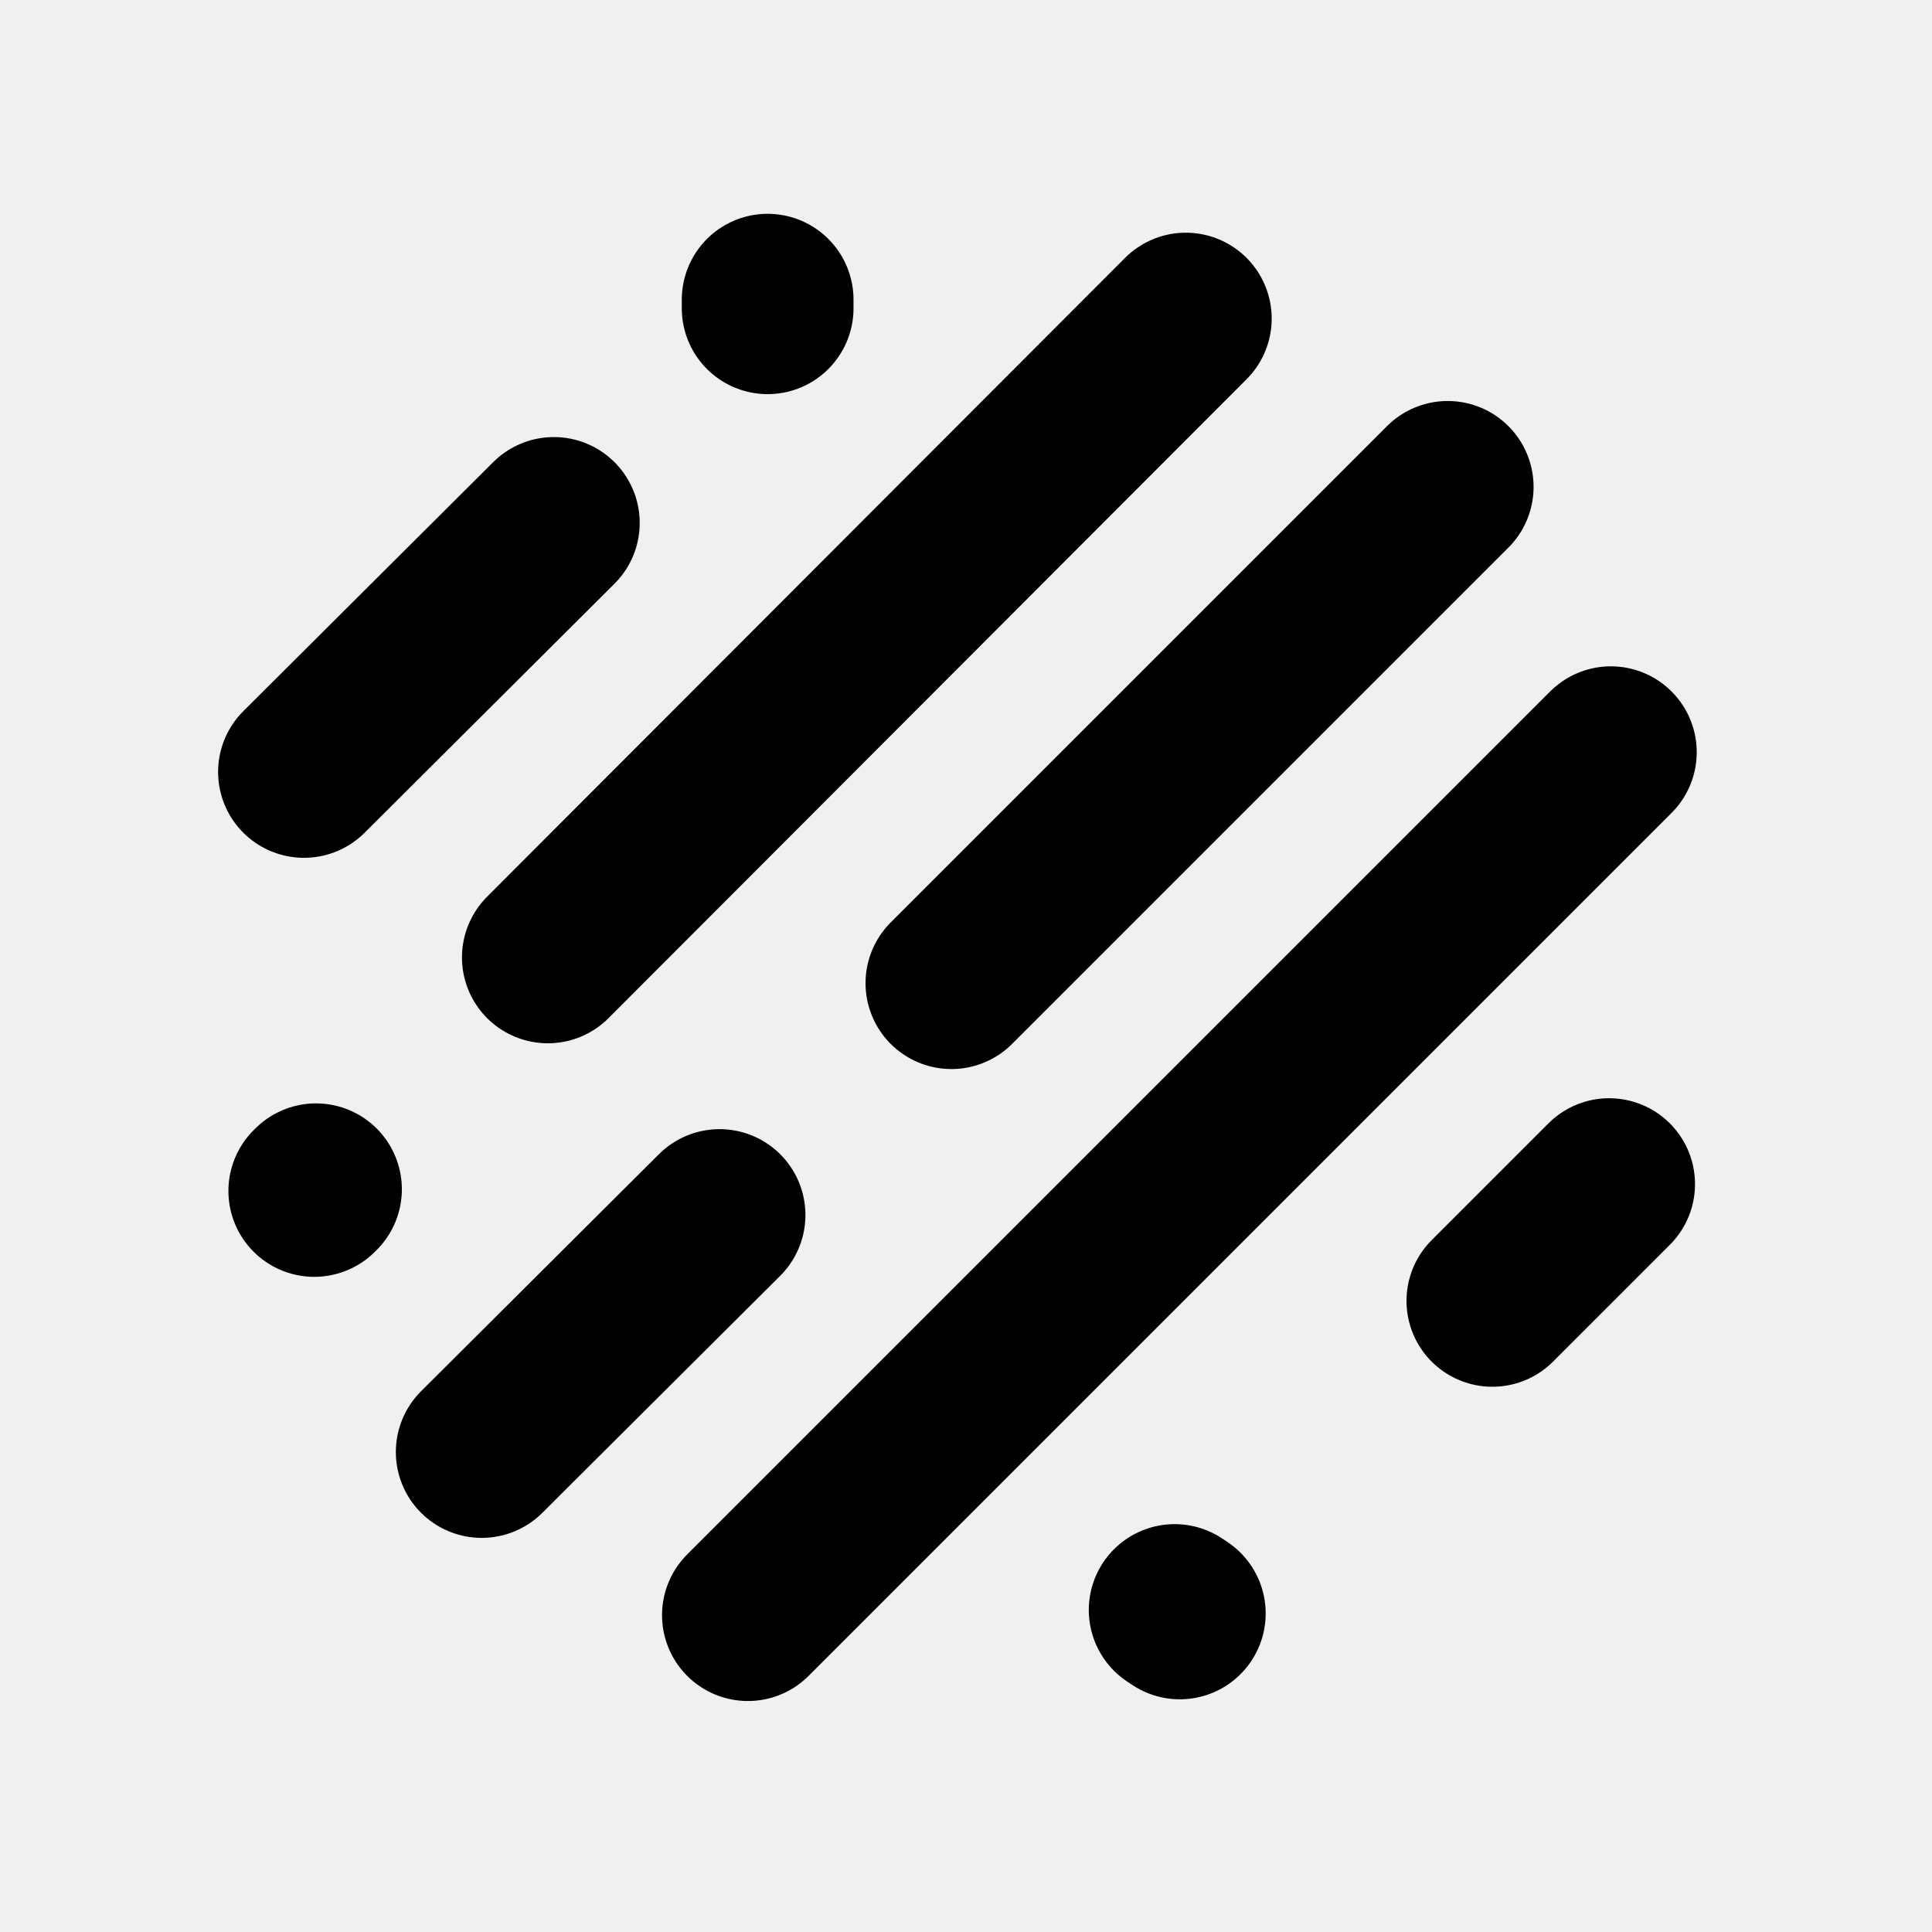
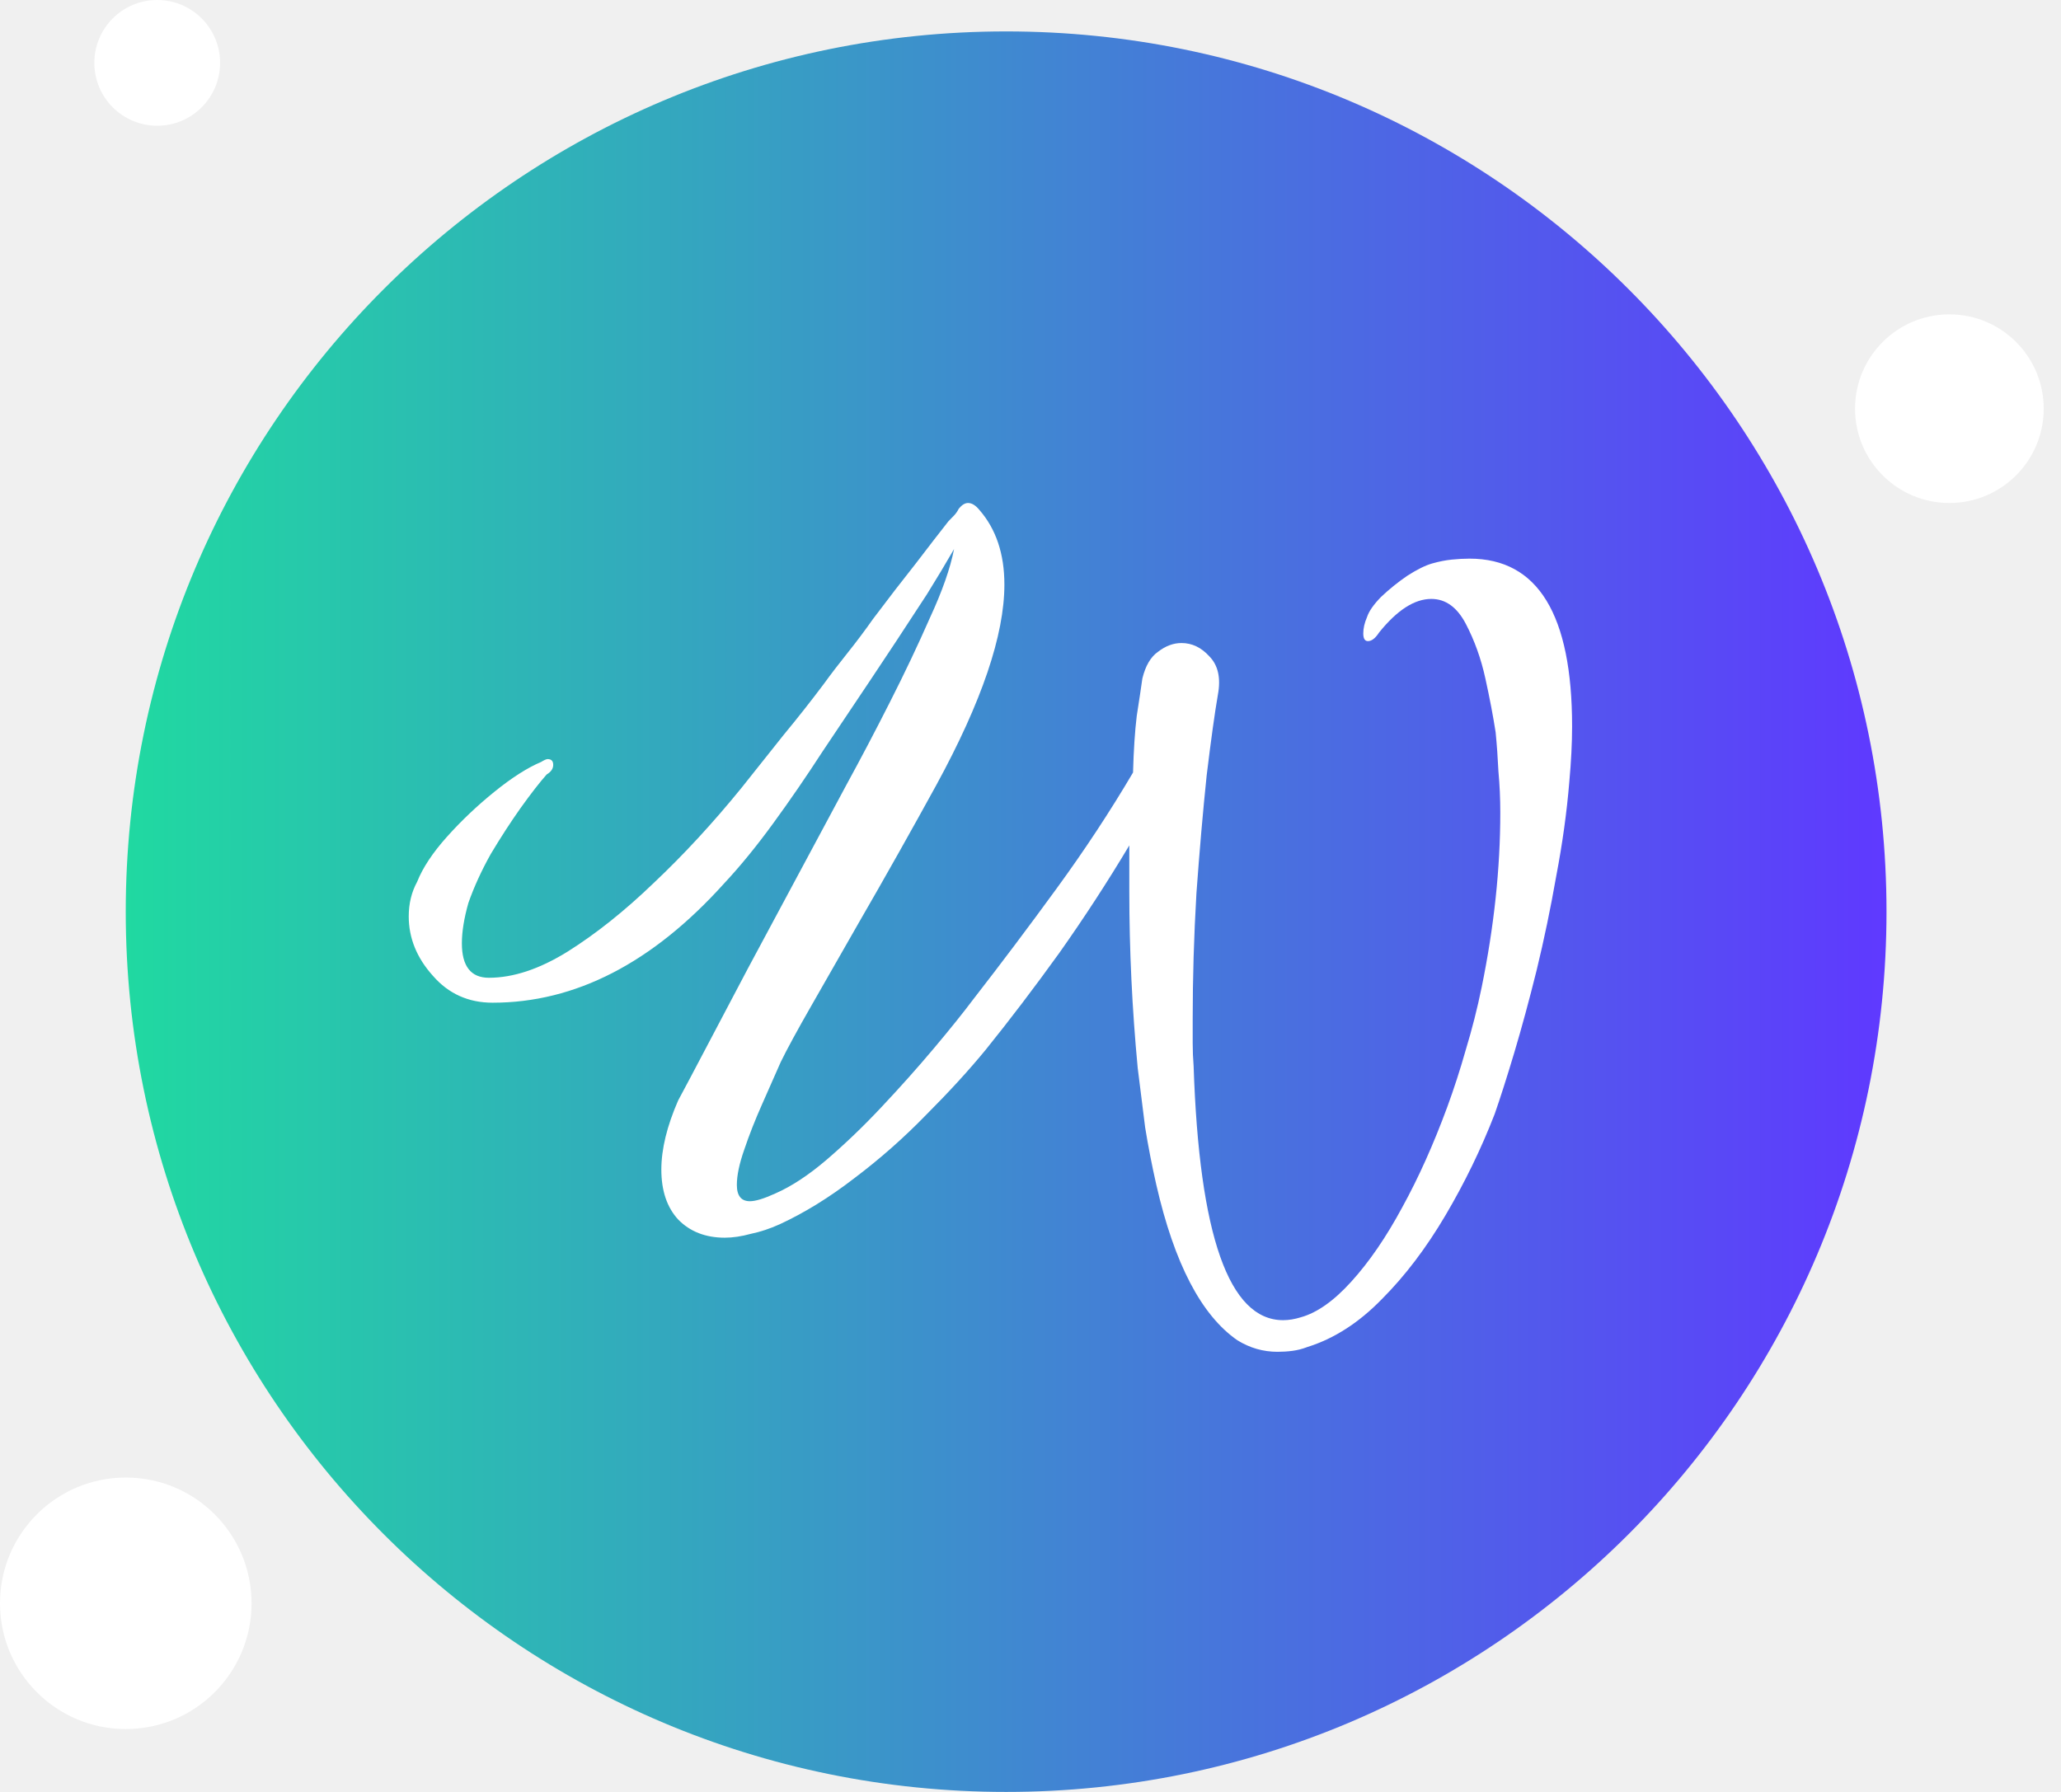
- <svg xmlns="http://www.w3.org/2000/svg" version="1.1" id="Layer_1" x="0px" y="0px" viewBox="0 0 225 225" style="enable-background:new 0 0 225 225;" xml:space="preserve">
-   <style type="text/css">
- 	.st0{fill:none;stroke:#000000;stroke-width:20;stroke-linecap:round;stroke-miterlimit:3;}
- </style>
-   <g transform="matrix( 1, 0, 0, 1, 0,0) ">
-     <g>
-       <path id="Layer0_0_1_STROKES" class="st0" d="M173.8,151.5l13.6-13.6 M35.4,89.9l29.1-29 M89.4,34.9v1 M137.4,187.9l-0.6-0.4     M36.6,138.7l0.2-0.2 M56.1,169.1l27.7-27.6 M63.8,111.5l74.3-74.4 M87.1,188.1L187.6,87.6 M110.8,114.5l57.8-57.8" />
-     </g>
-   </g>
+ <svg xmlns="http://www.w3.org/2000/svg" width="69" height="60" viewBox="0 0 69 60" fill="none">
+   <circle cx="33.684" cy="30.526" r="29.474" fill="url(#paint0_linear_1_5112)" />
+   <path d="M42.77 45.263C42.291 45.263 41.844 45.135 41.428 44.878C40.221 44.043 39.316 42.309 38.713 39.675C38.567 39.033 38.442 38.391 38.338 37.749C38.255 37.085 38.172 36.421 38.089 35.758C37.901 33.767 37.808 31.797 37.808 29.849C37.808 29.592 37.808 29.335 37.808 29.078C37.808 28.799 37.808 28.543 37.808 28.307C37.08 29.527 36.299 30.726 35.467 31.904C34.635 33.06 33.813 34.141 33.002 35.147C32.44 35.833 31.774 36.56 31.004 37.331C30.255 38.102 29.454 38.808 28.601 39.451C27.769 40.093 26.937 40.607 26.105 40.992C25.772 41.142 25.449 41.249 25.137 41.313C24.825 41.399 24.534 41.442 24.264 41.442C23.619 41.442 23.098 41.238 22.703 40.832C22.329 40.425 22.141 39.868 22.141 39.162C22.141 38.477 22.329 37.706 22.703 36.849C22.911 36.464 23.223 35.875 23.639 35.083C24.055 34.291 24.524 33.403 25.044 32.418L28.352 26.252C28.809 25.417 29.288 24.507 29.787 23.522C30.287 22.537 30.734 21.595 31.129 20.696C31.545 19.797 31.816 19.026 31.941 18.384C31.67 18.855 31.369 19.358 31.036 19.893C30.703 20.407 30.36 20.931 30.006 21.467L29.132 22.783C28.633 23.533 28.102 24.325 27.54 25.16C26.999 25.995 26.448 26.798 25.886 27.568C25.325 28.339 24.773 29.014 24.232 29.592C21.84 32.246 19.26 33.574 16.493 33.574C15.681 33.574 15.016 33.274 14.495 32.675C13.954 32.075 13.684 31.411 13.684 30.683C13.684 30.255 13.778 29.87 13.965 29.527C14.152 29.056 14.485 28.553 14.964 28.018C15.442 27.483 15.973 26.98 16.555 26.509C17.138 26.038 17.658 25.706 18.116 25.513C18.22 25.449 18.292 25.417 18.334 25.417C18.459 25.417 18.521 25.481 18.521 25.61C18.521 25.738 18.448 25.845 18.303 25.931C18.074 26.188 17.783 26.562 17.429 27.055C17.096 27.526 16.763 28.039 16.43 28.596C16.118 29.153 15.869 29.699 15.681 30.234C15.536 30.748 15.463 31.197 15.463 31.583C15.463 32.353 15.765 32.739 16.368 32.739C17.179 32.739 18.053 32.45 18.989 31.872C19.947 31.272 20.914 30.502 21.892 29.559C22.89 28.617 23.868 27.558 24.825 26.38C25.304 25.781 25.772 25.192 26.23 24.614C26.708 24.036 27.155 23.468 27.572 22.912C27.821 22.569 28.092 22.216 28.383 21.852C28.674 21.488 28.955 21.113 29.226 20.728C29.725 20.064 30.203 19.444 30.661 18.866C31.119 18.266 31.483 17.795 31.753 17.453C31.816 17.388 31.878 17.324 31.941 17.26C32.003 17.195 32.055 17.121 32.097 17.035C32.201 16.907 32.305 16.842 32.409 16.842C32.534 16.842 32.658 16.917 32.783 17.067C33.345 17.709 33.626 18.544 33.626 19.572C33.626 21.263 32.867 23.501 31.348 26.284C30.973 26.969 30.557 27.718 30.099 28.532C29.642 29.345 29.184 30.148 28.726 30.94C28.165 31.925 27.644 32.835 27.166 33.67C26.687 34.505 26.344 35.137 26.136 35.565C25.949 35.993 25.741 36.464 25.512 36.978C25.283 37.492 25.085 37.995 24.919 38.487C24.753 38.958 24.669 39.354 24.669 39.675C24.669 40.039 24.815 40.221 25.106 40.221C25.293 40.221 25.574 40.136 25.949 39.965C26.49 39.729 27.062 39.354 27.665 38.84C28.289 38.305 28.903 37.717 29.506 37.074C30.131 36.41 30.713 35.758 31.254 35.115C31.795 34.473 32.242 33.916 32.596 33.445C33.511 32.268 34.437 31.037 35.373 29.752C36.31 28.468 37.163 27.172 37.933 25.866C37.953 25.117 37.995 24.485 38.057 23.972C38.141 23.436 38.203 23.019 38.245 22.719C38.349 22.291 38.526 21.991 38.775 21.82C39.025 21.627 39.285 21.531 39.555 21.531C39.909 21.531 40.221 21.681 40.492 21.981C40.783 22.28 40.877 22.709 40.773 23.265C40.669 23.865 40.544 24.764 40.398 25.963C40.273 27.162 40.159 28.478 40.055 29.913C39.971 31.347 39.93 32.749 39.93 34.12C39.93 34.398 39.93 34.666 39.93 34.923C39.93 35.179 39.94 35.436 39.961 35.693C40.148 41.367 41.147 44.204 42.957 44.204C43.144 44.204 43.342 44.172 43.55 44.107C44.091 43.957 44.653 43.561 45.235 42.919C45.839 42.255 46.411 41.42 46.952 40.414C47.493 39.429 47.992 38.316 48.45 37.074C48.678 36.453 48.886 35.811 49.074 35.147C49.282 34.462 49.459 33.767 49.604 33.06C50.02 31.026 50.228 29.078 50.228 27.215C50.228 26.744 50.208 26.284 50.166 25.834C50.145 25.385 50.114 24.946 50.072 24.518C49.989 23.982 49.875 23.383 49.729 22.719C49.584 22.055 49.365 21.445 49.074 20.889C48.782 20.332 48.398 20.054 47.919 20.054C47.357 20.054 46.775 20.428 46.171 21.178C46.047 21.37 45.922 21.467 45.797 21.467C45.693 21.467 45.641 21.381 45.641 21.21C45.641 21.038 45.682 20.857 45.766 20.664C45.828 20.471 45.984 20.246 46.234 19.989C46.504 19.733 46.796 19.497 47.108 19.283C47.441 19.069 47.721 18.93 47.95 18.866C48.179 18.801 48.398 18.758 48.606 18.737C48.814 18.716 49.011 18.705 49.199 18.705C51.487 18.705 52.632 20.578 52.632 24.325C52.632 24.881 52.6 25.502 52.538 26.188C52.455 27.194 52.309 28.243 52.101 29.335C51.914 30.405 51.695 31.454 51.446 32.482C51.196 33.488 50.946 34.409 50.697 35.244C50.447 36.079 50.228 36.764 50.041 37.299C49.584 38.477 49.032 39.611 48.387 40.703C47.742 41.795 47.035 42.726 46.265 43.497C45.495 44.289 44.663 44.824 43.768 45.103C43.602 45.167 43.435 45.21 43.269 45.231C43.103 45.253 42.936 45.263 42.77 45.263Z" fill="white" />
+   <circle cx="65.263" cy="13.684" r="3.158" fill="white" />
+   <circle cx="5.263" cy="2.105" r="2.105" fill="white" />
+   <circle cx="4.211" cy="53.684" r="4.211" fill="white" />
+   <defs>
+     <linearGradient id="paint0_linear_1_5112" x1="4.21" y1="30.526" x2="63.158" y2="30.526" gradientUnits="userSpaceOnUse">
+       <stop stop-color="#20D9A1" />
+       <stop offset="1" stop-color="#5F39FF" />
+     </linearGradient>
+   </defs>
</svg>
